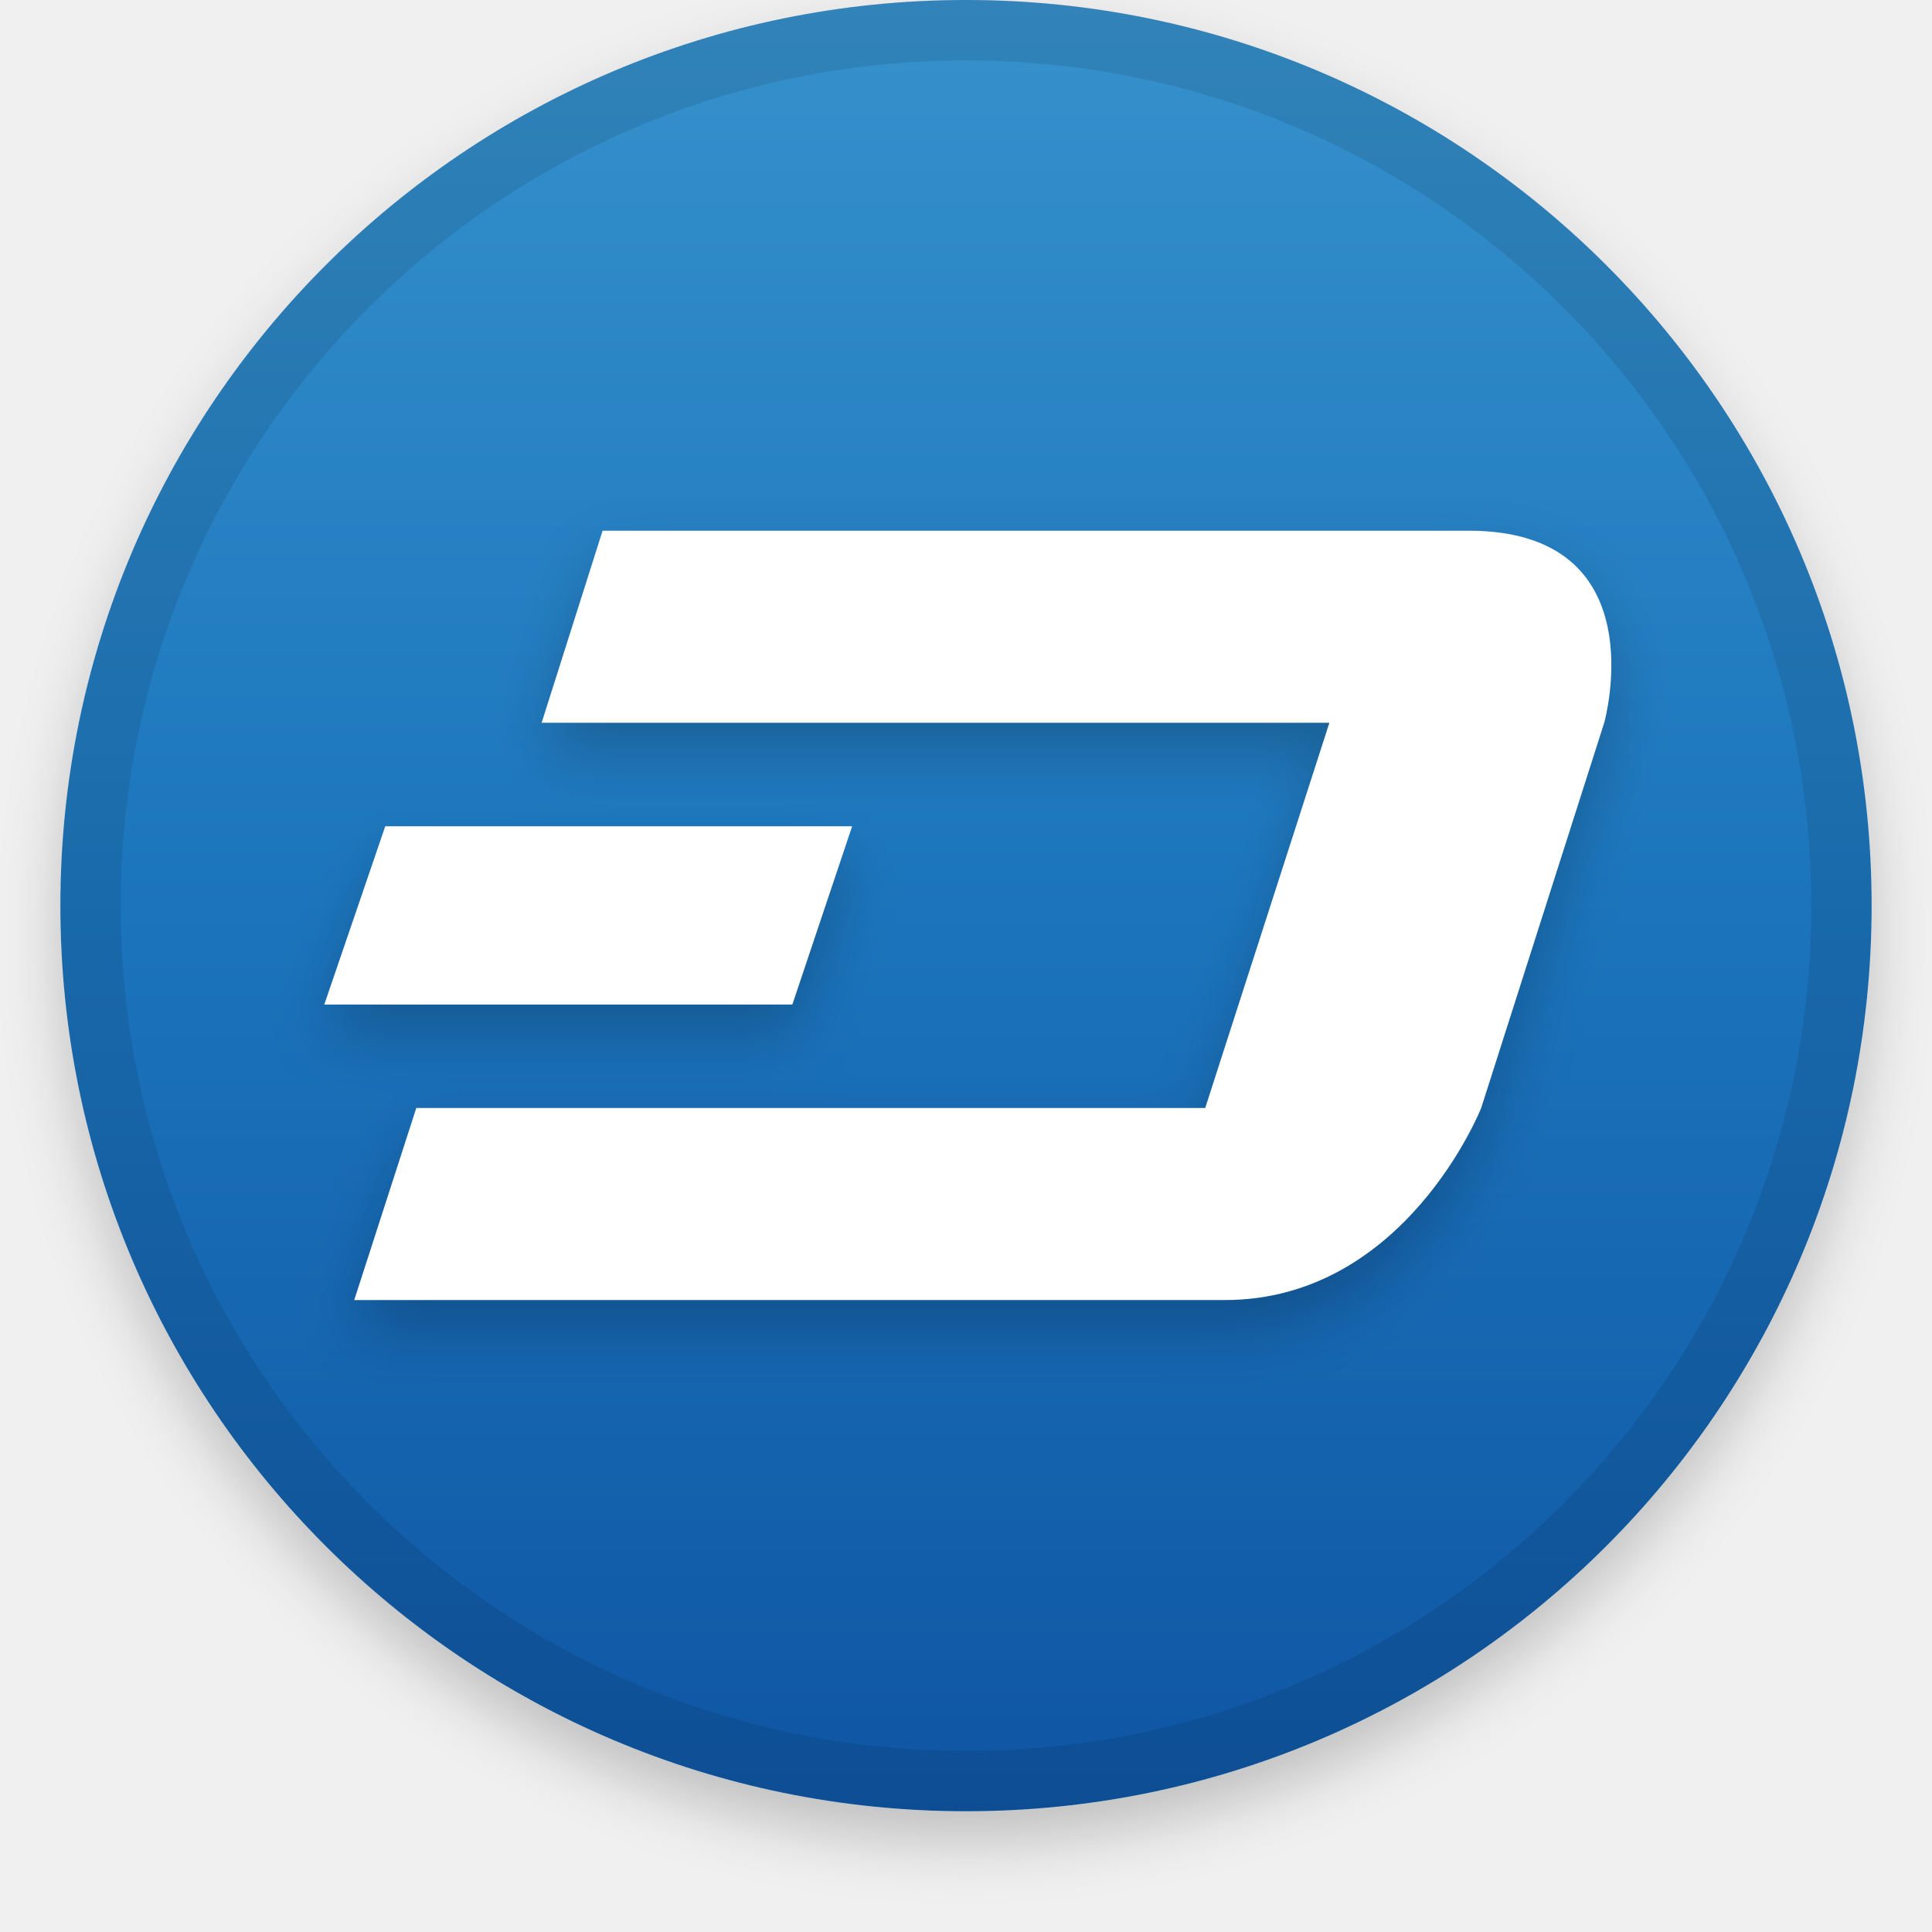
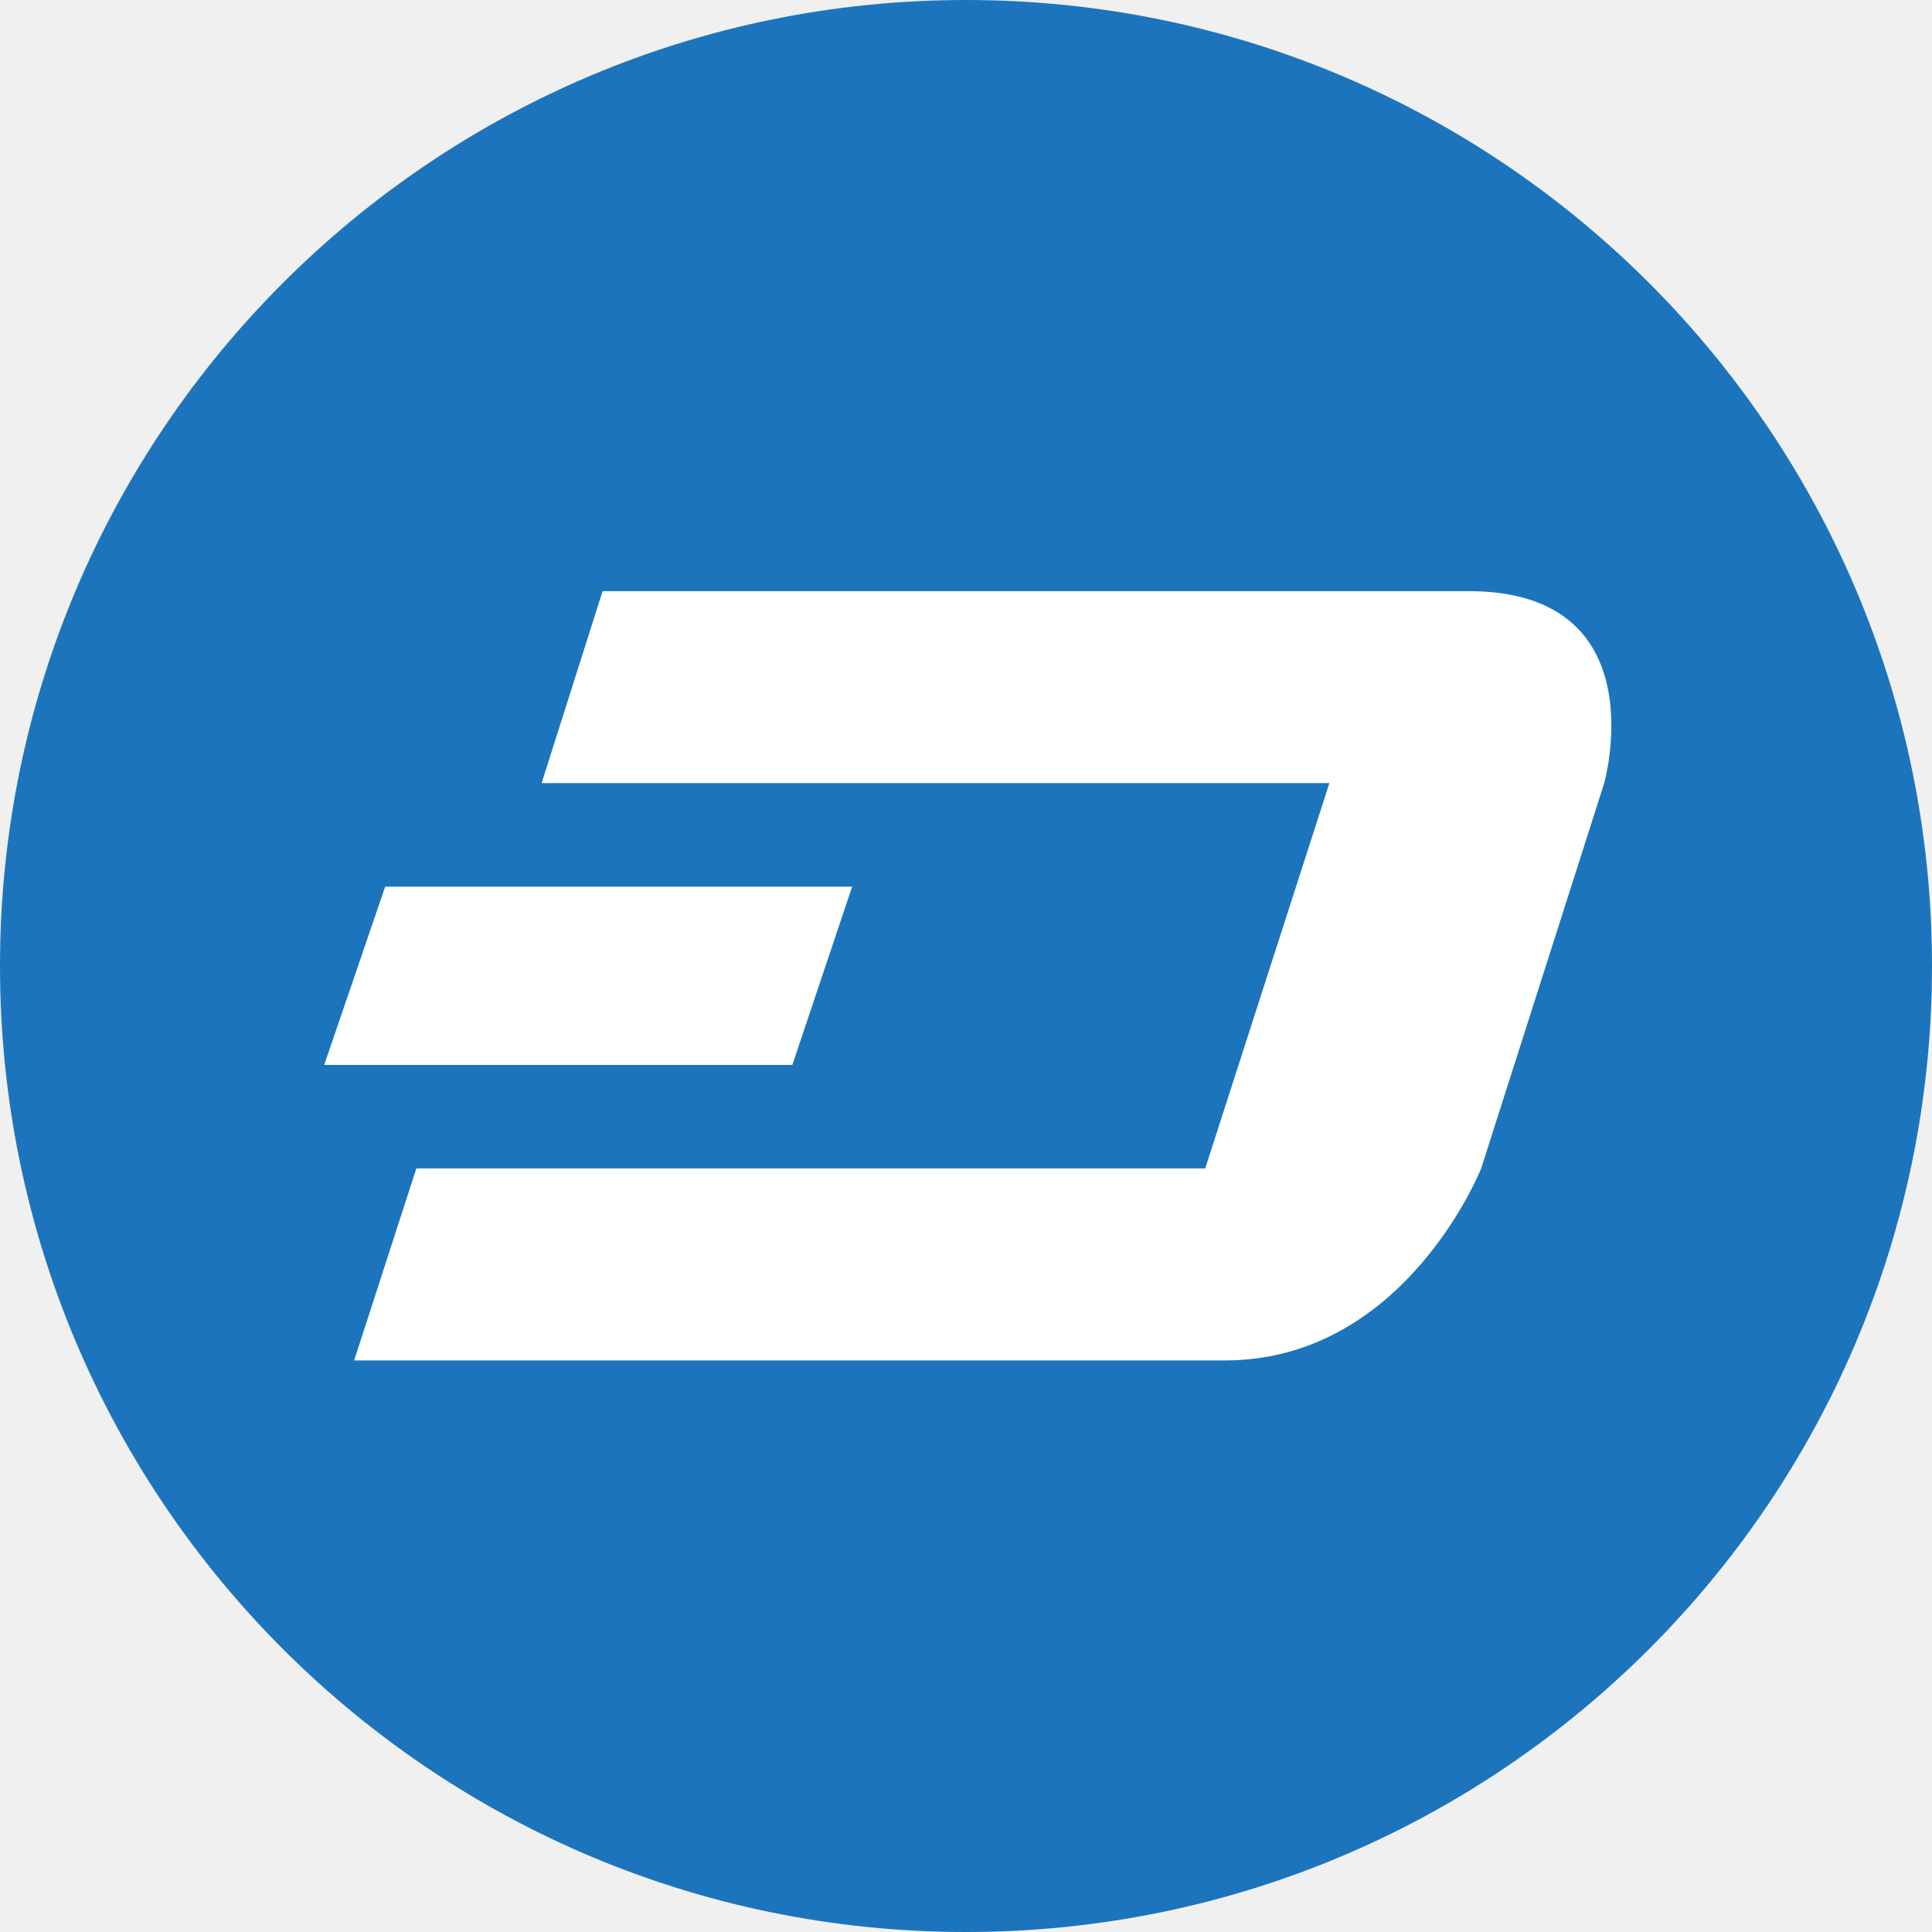
- <svg xmlns="http://www.w3.org/2000/svg" xmlns:xlink="http://www.w3.org/1999/xlink" width="32" height="32" viewBox="0 0 32 32">
-   <defs>
-     <linearGradient id="dash-c" x1="50%" x2="50%" y1="0%" y2="100%">
-       <stop offset="0%" stop-color="#FFF" stop-opacity=".5" />
-       <stop offset="100%" stop-opacity=".5" />
-     </linearGradient>
-     <circle id="dash-b" cx="16" cy="15" r="15" />
-     <filter id="dash-a" width="111.7%" height="111.7%" x="-5.8%" y="-4.2%" filterUnits="objectBoundingBox">
-       <feOffset dy=".5" in="SourceAlpha" result="shadowOffsetOuter1" />
-       <feGaussianBlur in="shadowOffsetOuter1" result="shadowBlurOuter1" stdDeviation=".5" />
-       <feComposite in="shadowBlurOuter1" in2="SourceAlpha" operator="out" result="shadowBlurOuter1" />
-       <feColorMatrix in="shadowBlurOuter1" values="0 0 0 0 0   0 0 0 0 0   0 0 0 0 0  0 0 0 0.199 0" />
-     </filter>
-     <path id="dash-e" d="M26.571,11.971 L24.533,18.352 C24.533,18.352 23.276,21.533 20.286,21.533 C17.295,21.533 5.867,21.533 5.867,21.533 L6.895,18.352 L19.924,18.352 L19.962,18.352 L22.019,11.971 L8.971,11.971 L9.981,8.79 C9.981,8.79 21.181,8.79 24.324,8.79 C27.467,8.79 26.571,11.971 26.571,11.971 Z M6.381,13.686 L14.114,13.686 L13.124,16.638 L5.371,16.638 L6.381,13.686 Z" />
-     <filter id="dash-d" width="116.4%" height="127.5%" x="-8.2%" y="-9.8%" filterUnits="objectBoundingBox">
-       <feOffset dy=".5" in="SourceAlpha" result="shadowOffsetOuter1" />
-       <feGaussianBlur in="shadowOffsetOuter1" result="shadowBlurOuter1" stdDeviation=".5" />
-       <feColorMatrix in="shadowBlurOuter1" values="0 0 0 0 0   0 0 0 0 0   0 0 0 0 0  0 0 0 0.204 0" />
-     </filter>
-   </defs>
+ <svg xmlns="http://www.w3.org/2000/svg" width="32" height="32">
  <g fill="none" fill-rule="evenodd">
-     <use fill="#000" filter="url(#dash-a)" xlink:href="#dash-b" />
-     <use fill="#1C75BC" xlink:href="#dash-b" />
-     <use fill="url(#dash-c)" style="mix-blend-mode:soft-light" xlink:href="#dash-b" />
-     <circle cx="16" cy="15" r="14.5" stroke="#000" stroke-opacity=".097" />
-     <g>
-       <use fill="#000" filter="url(#dash-d)" xlink:href="#dash-e" />
-       <use fill="#FFF" xlink:href="#dash-e" />
-     </g>
+     <circle cx="16" cy="16" r="16" fill="#1C75BC" />
+     <path fill="#FFF" d="M26.571 12.971l-2.038 6.381s-1.257 3.181-4.247 3.181H5.866l1.03-3.18h13.066l2.057-6.382H8.971l1.01-3.18h14.343c3.143 0 2.247 3.18 2.247 3.18zm-20.19 1.715h7.733l-.99 2.952H5.37l1.01-2.952z" />
  </g>
</svg>
